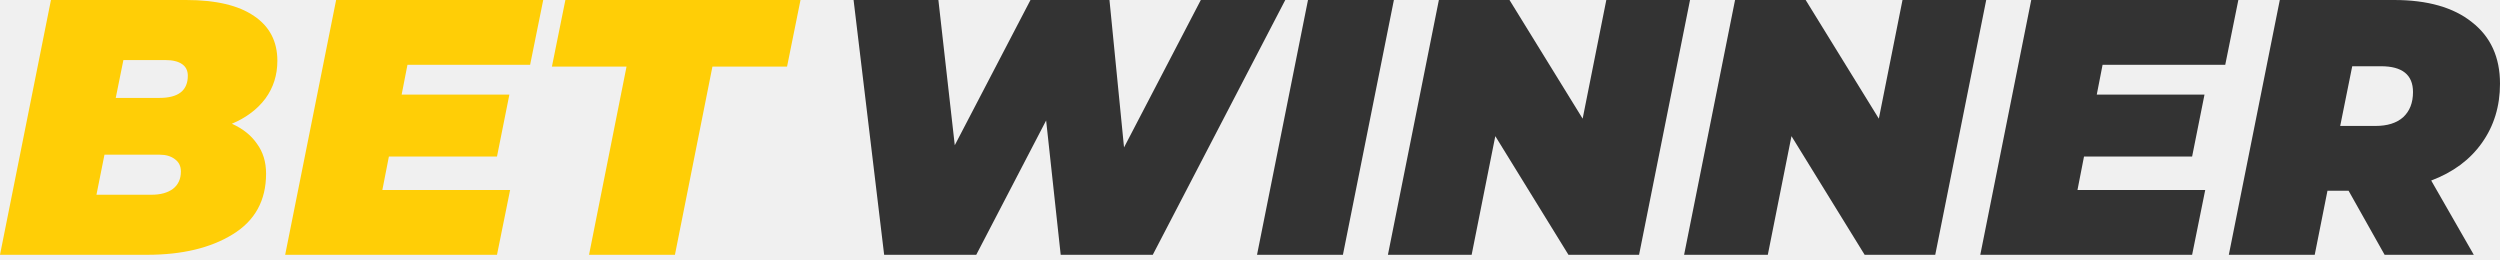
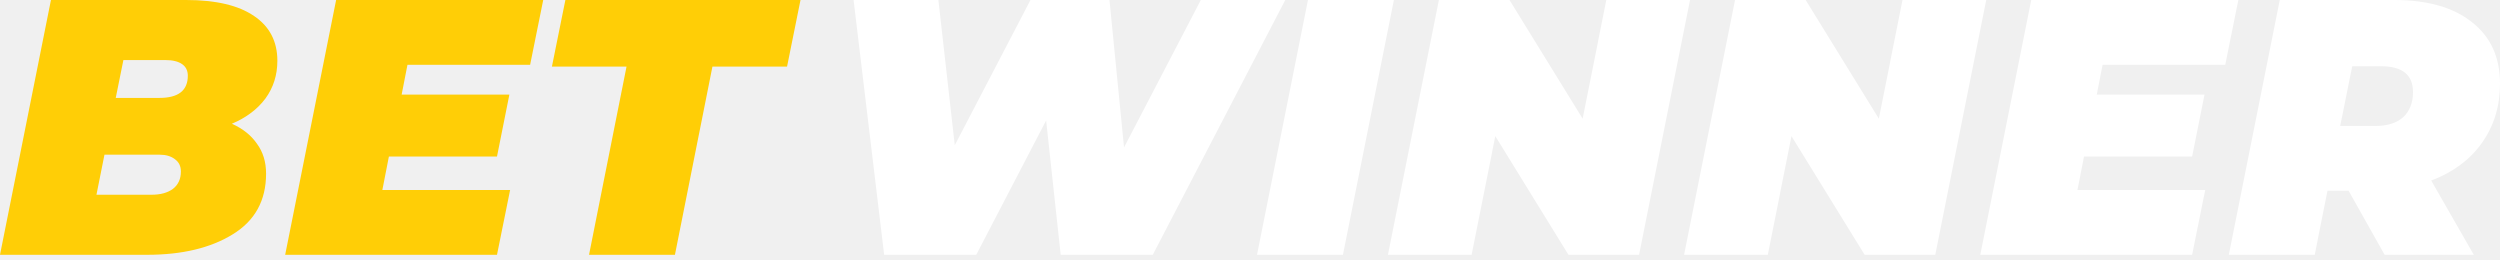
<svg xmlns="http://www.w3.org/2000/svg" width="183" height="19" viewBox="0 0 183 19" fill="none">
-   <g clip-path="url(#clip0_13_138)">
-     <path d="M16.972 9.059C17.771 9.414 18.384 9.903 18.811 10.524C19.255 11.128 19.477 11.857 19.477 12.709C19.477 14.681 18.66 16.164 17.025 17.159C15.409 18.153 13.322 18.651 10.764 18.651H0L3.73 0H13.615C15.8 0 17.461 0.391 18.597 1.172C19.734 1.936 20.303 3.029 20.303 4.45C20.303 5.498 20.009 6.421 19.423 7.22C18.837 8.002 18.02 8.615 16.972 9.059ZM9.032 4.396L8.473 7.167H11.67C13.056 7.167 13.748 6.625 13.748 5.542C13.748 5.169 13.606 4.885 13.322 4.689C13.038 4.494 12.629 4.396 12.096 4.396H9.032ZM11.111 14.254C11.75 14.254 12.265 14.112 12.656 13.828C13.047 13.526 13.242 13.1 13.242 12.549C13.242 12.159 13.091 11.857 12.789 11.643C12.505 11.43 12.141 11.324 11.697 11.324H7.647L7.061 14.254H11.111Z" fill="#FFCE06" />
-     <path d="M29.826 4.743L29.4 6.927H37.286L36.38 11.457H28.467L27.988 13.908H37.34L36.38 18.651H20.874L24.604 0H39.764L38.805 4.743H29.826Z" fill="#FFCE06" />
-     <path d="M45.862 4.876H40.4L41.386 0H58.597L57.612 4.876H52.15L49.405 18.651H43.117L45.862 4.876Z" fill="#FFCE06" />
-     <path d="M94.082 0L84.383 18.651H77.643L76.577 8.819L71.461 18.651H64.72L62.482 0H68.69L69.889 10.631L75.431 0H81.213L82.279 10.791L87.9 0H94.082Z" fill="#333333" />
-     <path d="M95.745 0H102.033L98.302 18.651H92.014L95.745 0Z" fill="#333333" />
-     <path d="M123.71 0L119.98 18.651H114.811L109.456 9.965L107.724 18.651H101.596L105.326 0H110.495L115.85 8.686L117.582 0H123.71Z" fill="#333333" />
-     <path d="M145.391 0L141.66 18.651H136.492L131.136 9.965L129.404 18.651H123.276L127.006 0H132.175L137.531 8.686L139.263 0H145.391Z" fill="#333333" />
-     <path d="M153.909 4.743L153.483 6.927H161.369L160.463 11.457H152.55L152.071 13.908H161.422L160.463 18.651H144.957L148.687 0H163.847L162.888 4.743H153.909Z" fill="#333333" />
-     <path d="M183 6.128C183 7.78 182.556 9.228 181.668 10.471C180.797 11.697 179.563 12.611 177.964 13.215L181.082 18.651H174.554L171.916 13.961H170.371L169.438 18.651H163.15L166.881 0H175.247C177.698 0 179.599 0.542 180.948 1.625C182.316 2.691 183 4.192 183 6.128ZM176.632 6.741C176.632 5.48 175.851 4.849 174.288 4.849H172.183L171.303 9.219H173.888C174.758 9.219 175.433 9.006 175.913 8.579C176.392 8.135 176.632 7.522 176.632 6.741Z" fill="#333333" />
-   </g>
-   <defs>
-     <clipPath id="clip0_13_138">
-       <rect width="183" height="19" fill="white" />
-     </clipPath>
-   </defs>
+   <path d="M16.972 9.059C17.771 9.414 18.384 9.903 18.811 10.524C19.255 11.128 19.477 11.857 19.477 12.709C19.477 14.681 18.66 16.164 17.025 17.159C15.409 18.153 13.322 18.651 10.764 18.651H0L3.73 0H13.615C15.8 0 17.461 0.391 18.597 1.172C19.734 1.936 20.303 3.029 20.303 4.45C20.303 5.498 20.009 6.421 19.423 7.22C18.837 8.002 18.02 8.615 16.972 9.059ZM9.032 4.396L8.473 7.167H11.67C13.056 7.167 13.748 6.625 13.748 5.542C13.748 5.169 13.606 4.885 13.322 4.689C13.038 4.494 12.629 4.396 12.096 4.396H9.032ZM11.111 14.254C11.75 14.254 12.265 14.112 12.656 13.828C13.047 13.526 13.242 13.1 13.242 12.549C13.242 12.159 13.091 11.857 12.789 11.643C12.505 11.43 12.141 11.324 11.697 11.324H7.647L7.061 14.254H11.111Z" fill="#FFCE06" />
+   <path d="M29.826 4.743L29.4 6.927H37.286L36.38 11.457H28.467L27.988 13.908H37.34L36.38 18.651H20.874L24.604 0H39.764L38.805 4.743H29.826Z" fill="#FFCE06" />
+   <path d="M45.862 4.876H40.4L41.386 0H58.597L57.612 4.876H52.15L49.405 18.651H43.117L45.862 4.876Z" fill="#FFCE06" />
+   <path d="M94.082 0L84.383 18.651H77.643L76.577 8.819L71.461 18.651H64.72L62.482 0H68.69L69.889 10.631L75.431 0H81.213L82.279 10.791L87.9 0H94.082Z" fill="white" />
+   <path d="M95.745 0H102.033L98.302 18.651H92.014L95.745 0Z" fill="white" />
+   <path d="M123.71 0L119.98 18.651H114.811L109.456 9.965L107.724 18.651H101.596L105.326 0H110.495L115.85 8.686L117.582 0H123.71Z" fill="white" />
+   <path d="M145.391 0L141.66 18.651H136.492L131.136 9.965L129.404 18.651H123.276L127.006 0H132.175L137.531 8.686L139.263 0H145.391Z" fill="white" />
+   <path d="M153.909 4.743L153.483 6.927H161.369L160.463 11.457H152.55L152.071 13.908H161.422L160.463 18.651H144.957L148.687 0H163.847L162.888 4.743H153.909Z" fill="white" />
+   <path d="M183 6.128C183 7.78 182.556 9.228 181.668 10.471C180.797 11.697 179.563 12.611 177.964 13.215L181.082 18.651H174.554L171.916 13.961H170.371L169.438 18.651H163.15L166.881 0H175.247C177.698 0 179.599 0.542 180.948 1.625C182.316 2.691 183 4.192 183 6.128ZM176.632 6.741C176.632 5.48 175.851 4.849 174.288 4.849H172.183L171.303 9.219H173.888C174.758 9.219 175.433 9.006 175.913 8.579C176.392 8.135 176.632 7.522 176.632 6.741Z" fill="white" />
</svg>
